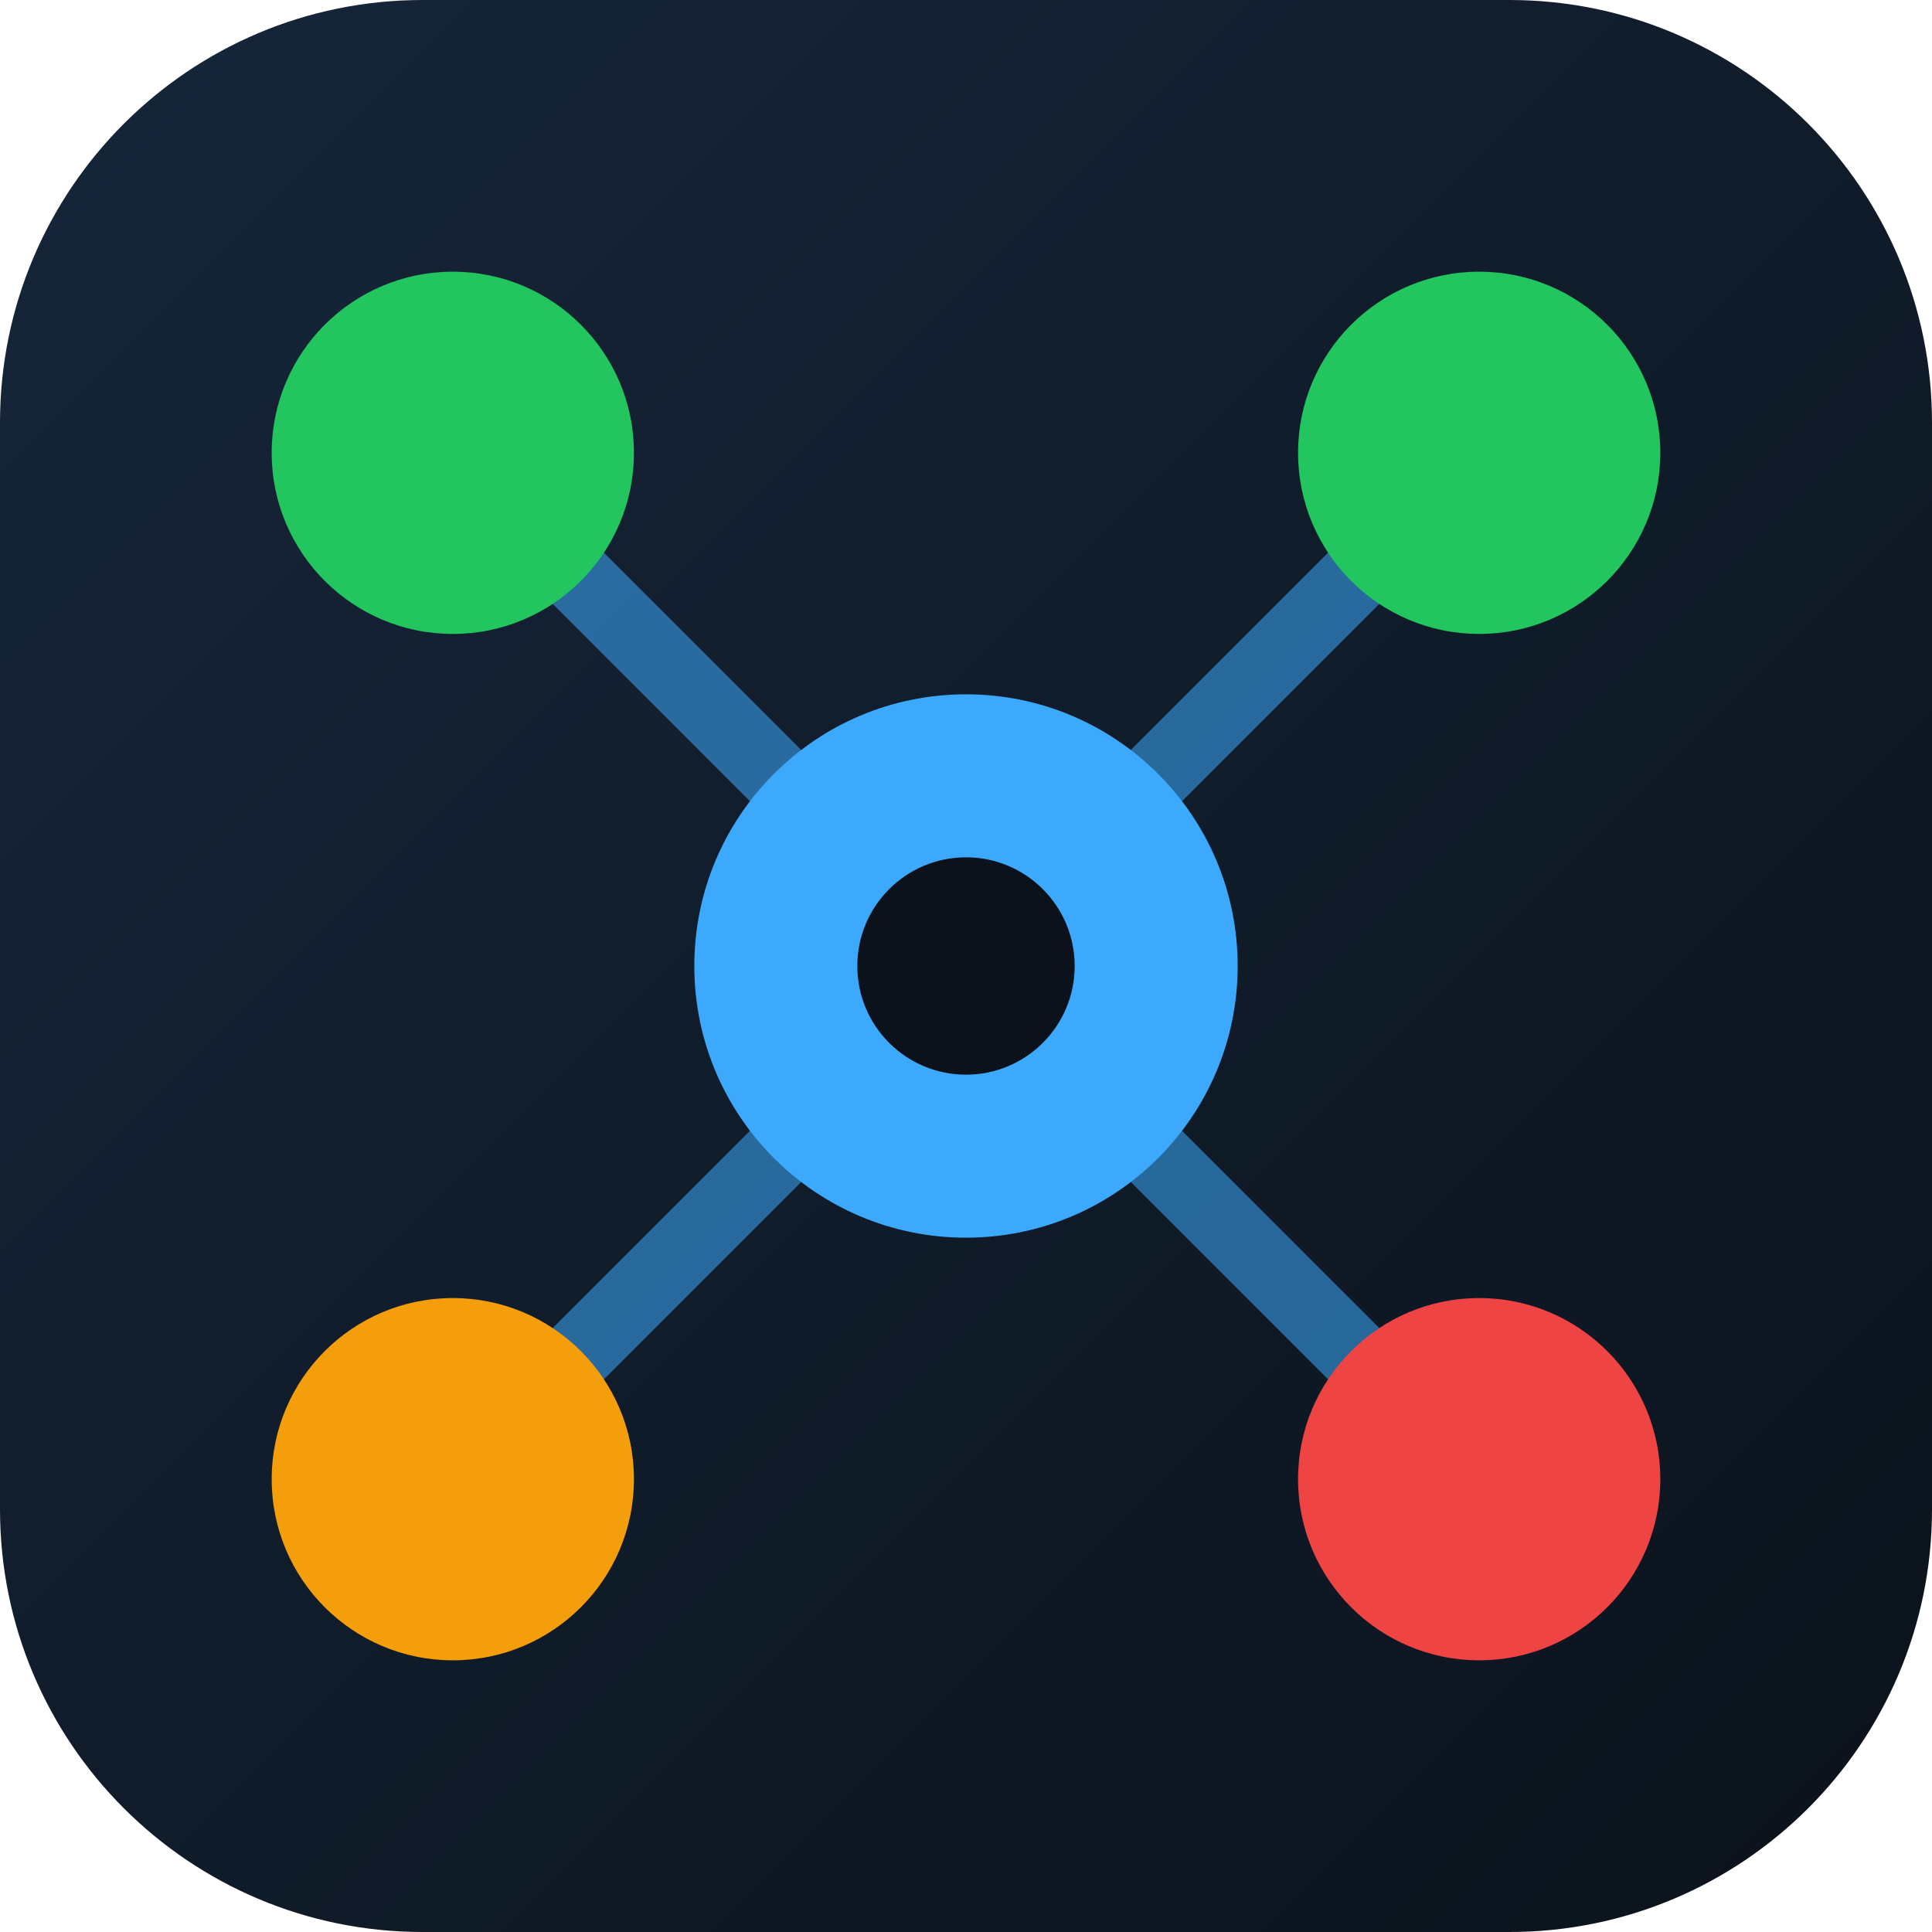
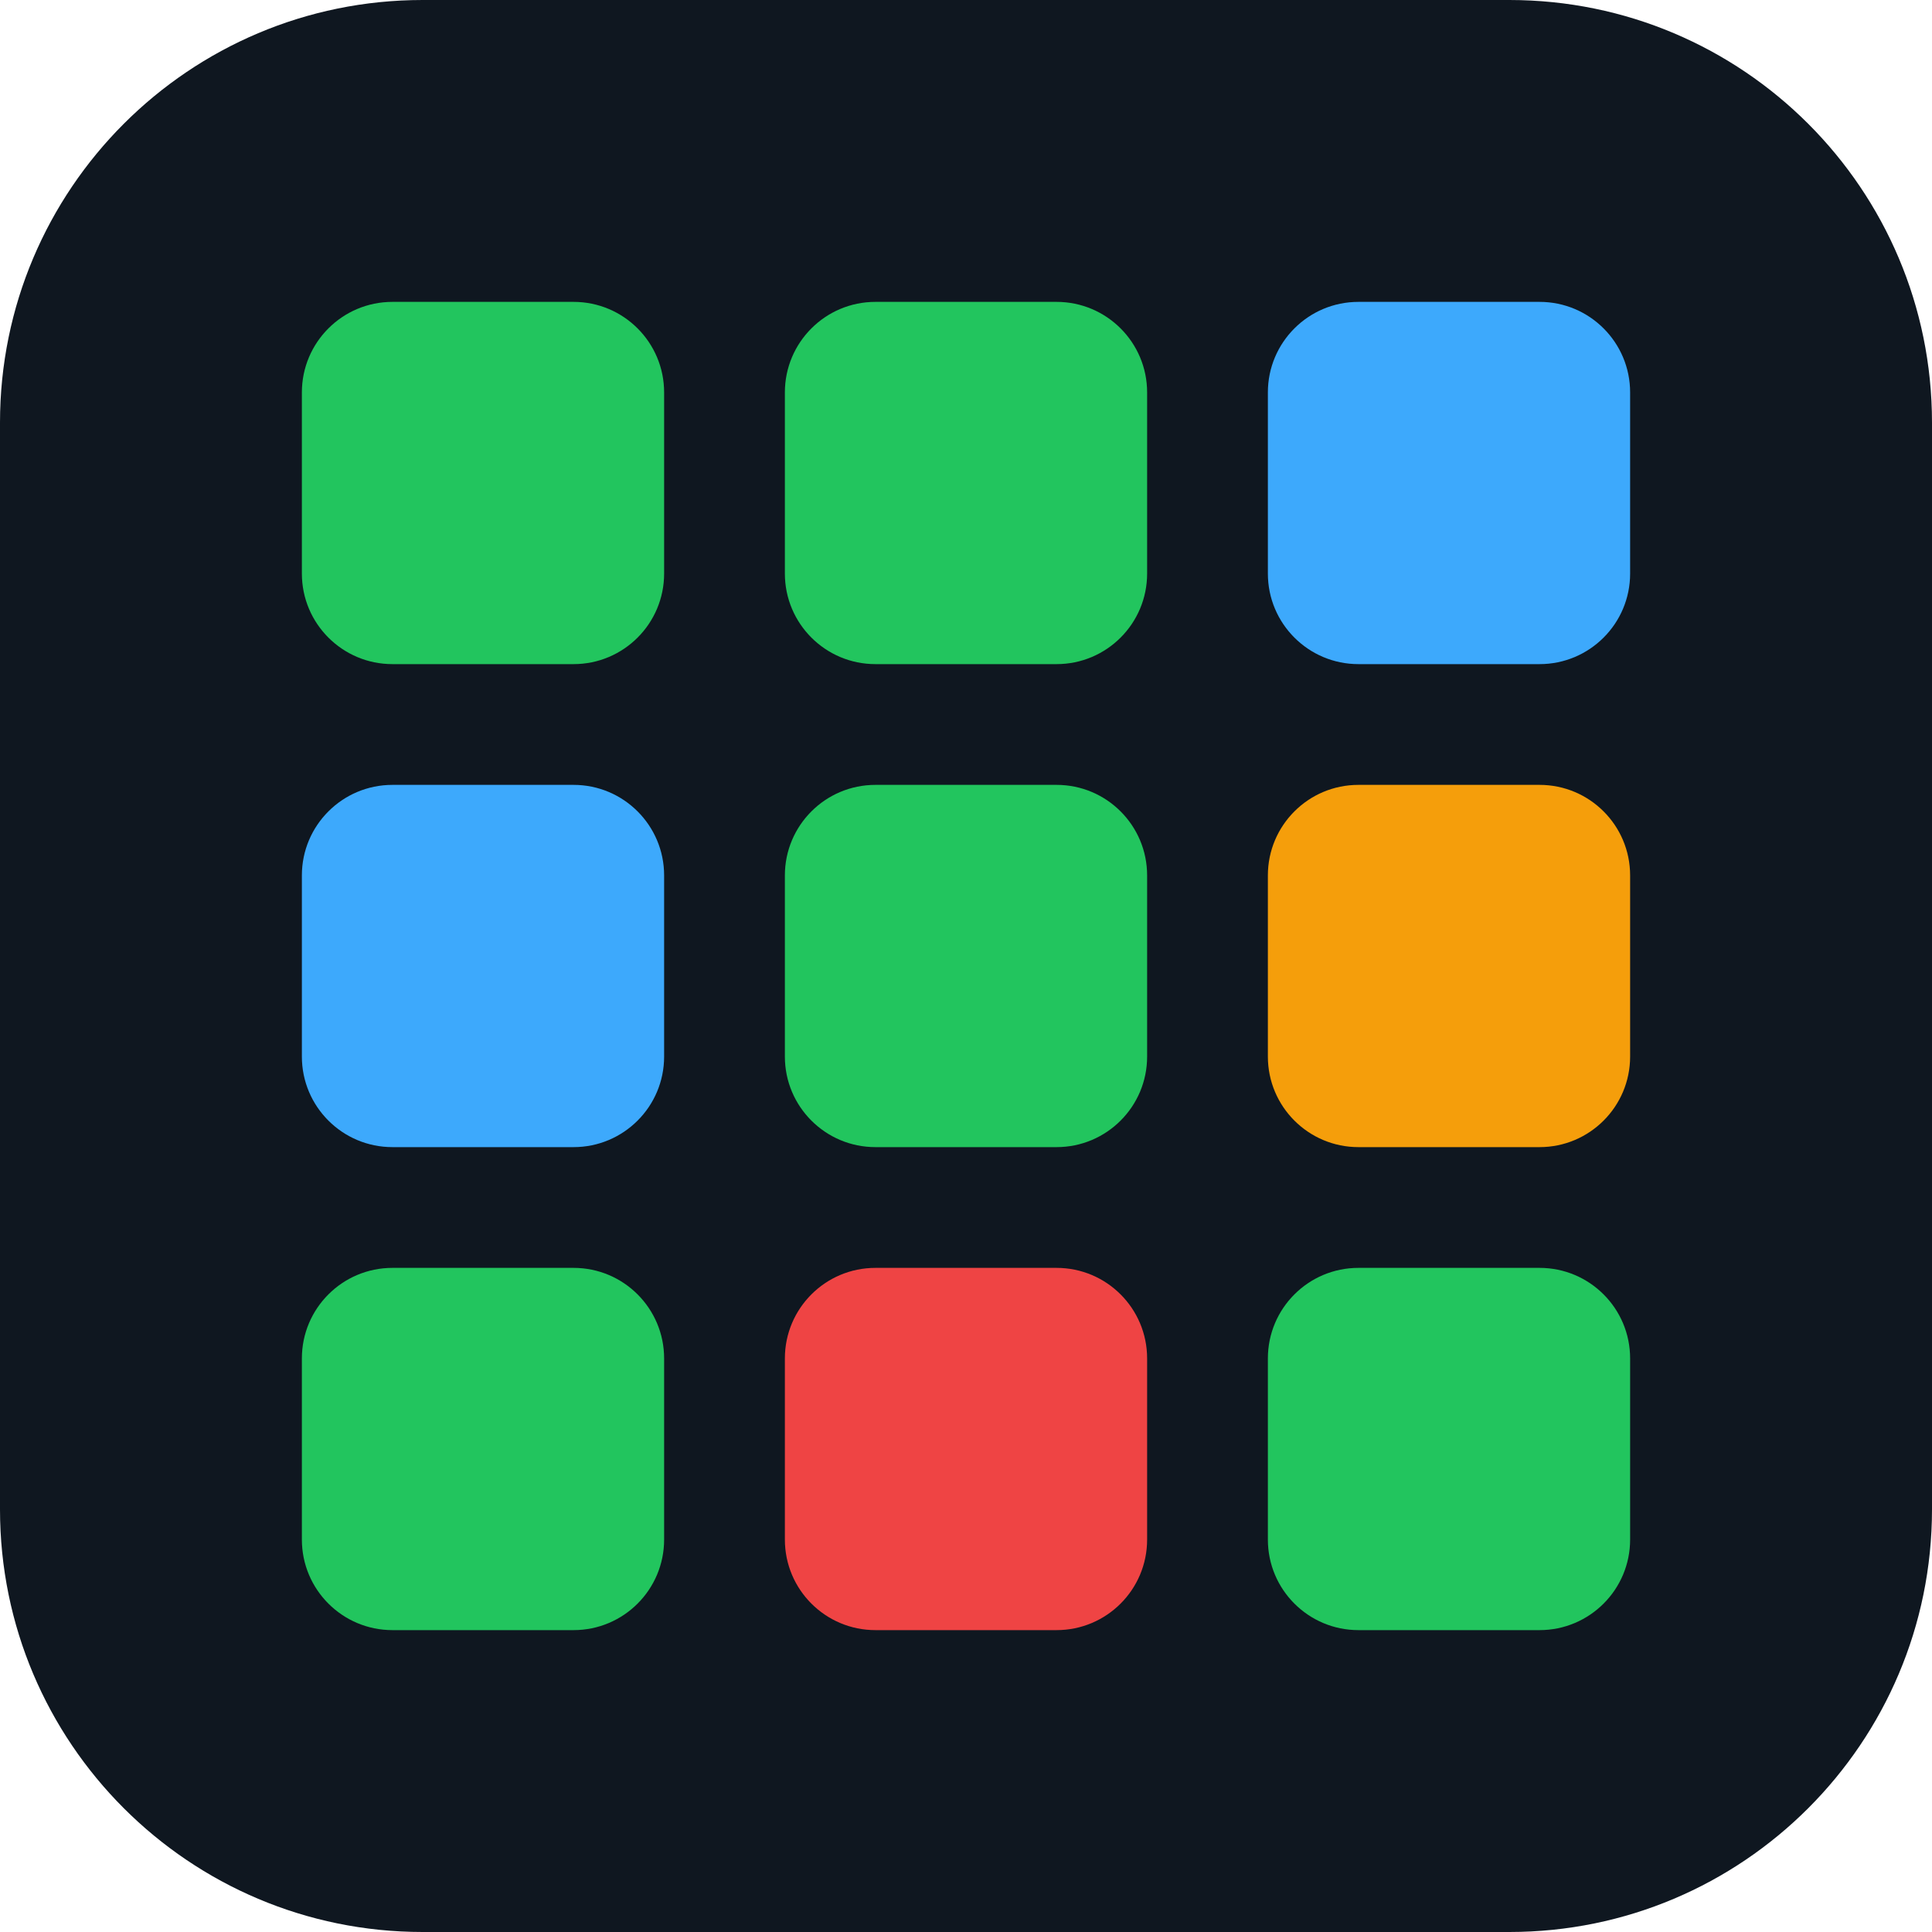
<svg xmlns="http://www.w3.org/2000/svg" viewBox="0 0 64 64">
-   <defs>
-     <linearGradient id="bg" x1="0" y1="0" x2="1" y2="1">
-       <stop offset="0" stop-color="#16263a" />
-       <stop offset="1" stop-color="#0b121b" />
-     </linearGradient>
-   </defs>
-   <rect width="64" height="64" rx="14" fill="url(#bg)" />
-   <g stroke="#3da9fc" stroke-width="2.4" stroke-linecap="round" opacity=".55">
-     <path d="M32 32 L15 15 M32 32 L49 15 M32 32 L15 49 M32 32 L49 49" />
-   </g>
-   <circle cx="32" cy="32" r="9" fill="#3da9fc" />
-   <circle cx="32" cy="32" r="3.6" fill="#0b121b" />
-   <circle cx="15" cy="15" r="6" fill="#22c55e" />
-   <circle cx="49" cy="15" r="6" fill="#22c55e" />
-   <circle cx="15" cy="49" r="6" fill="#f59e0b" />
-   <circle cx="49" cy="49" r="6" fill="#ef4444" />
+   <rect width="64" height="64" rx="14" fill="#0f1720" />
+   <rect x="10" y="10" width="12" height="12" rx="3" fill="#22c55e" />
+   <rect x="26" y="10" width="12" height="12" rx="3" fill="#22c55e" />
+   <rect x="42" y="10" width="12" height="12" rx="3" fill="#3da9fc" />
+   <rect x="10" y="26" width="12" height="12" rx="3" fill="#3da9fc" />
+   <rect x="26" y="26" width="12" height="12" rx="3" fill="#22c55e" />
+   <rect x="42" y="26" width="12" height="12" rx="3" fill="#f59e0b" />
+   <rect x="10" y="42" width="12" height="12" rx="3" fill="#22c55e" />
+   <rect x="26" y="42" width="12" height="12" rx="3" fill="#ef4444" />
+   <rect x="42" y="42" width="12" height="12" rx="3" fill="#22c55e" />
</svg>
